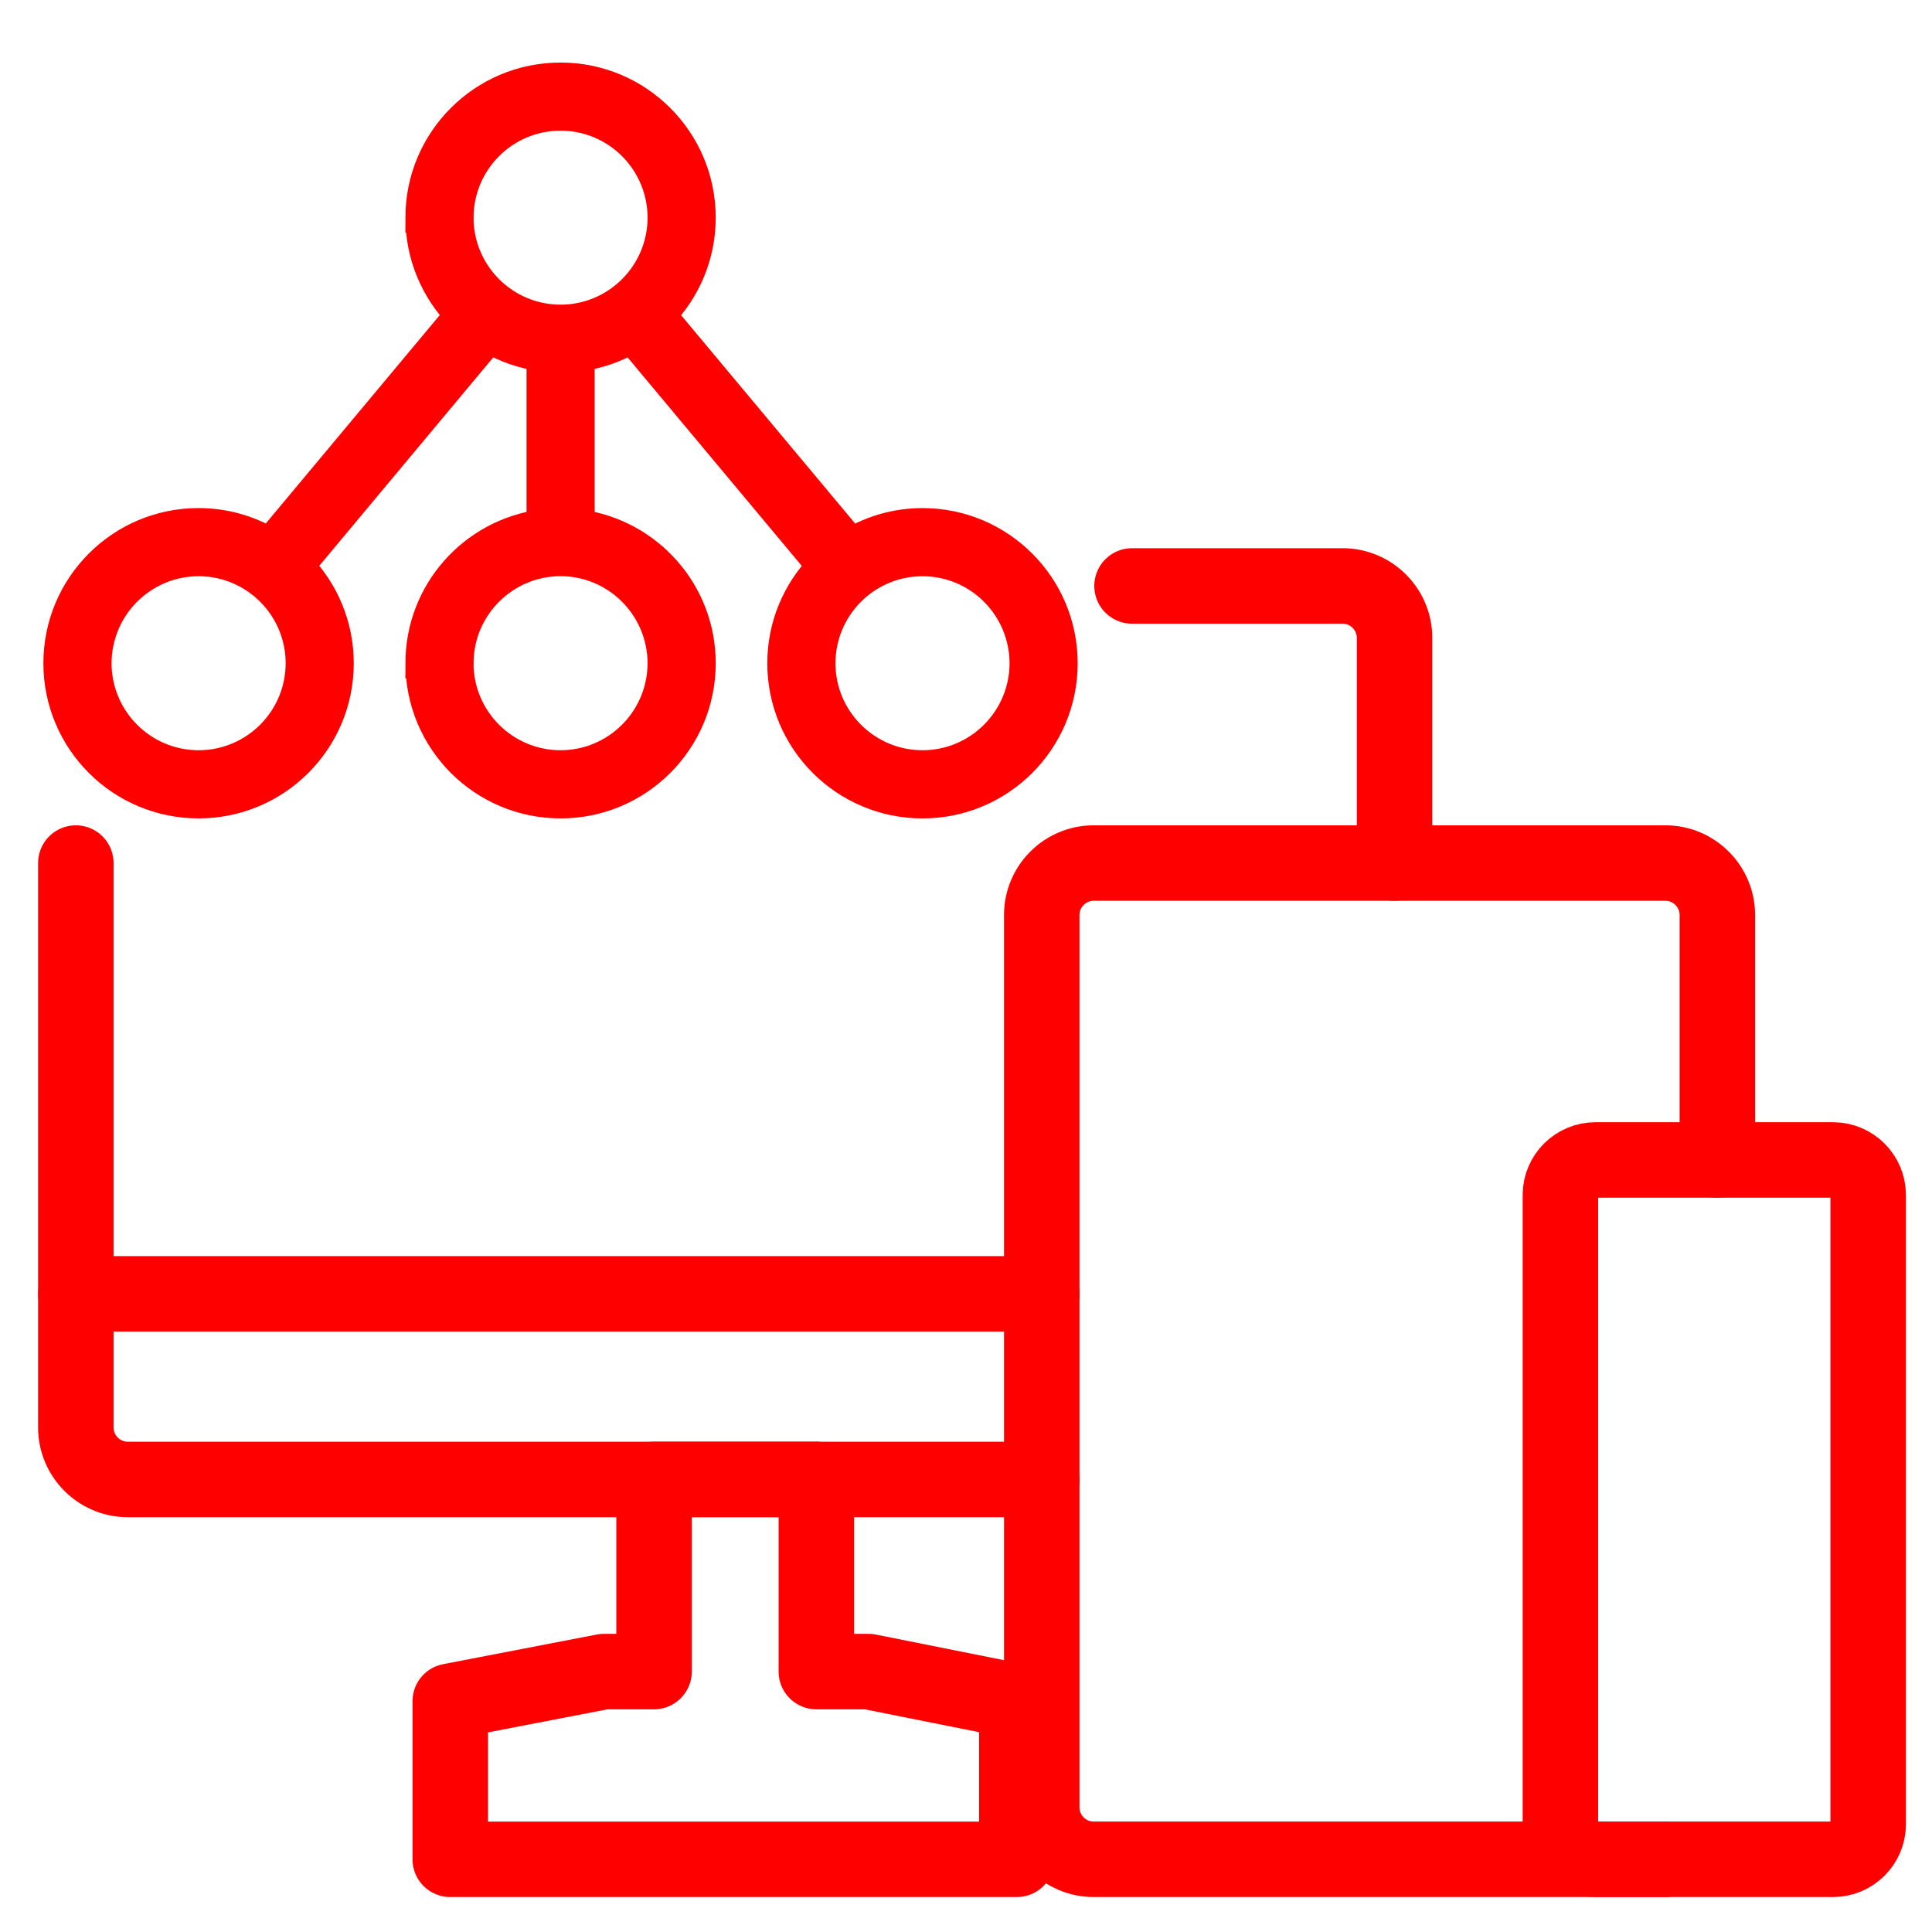
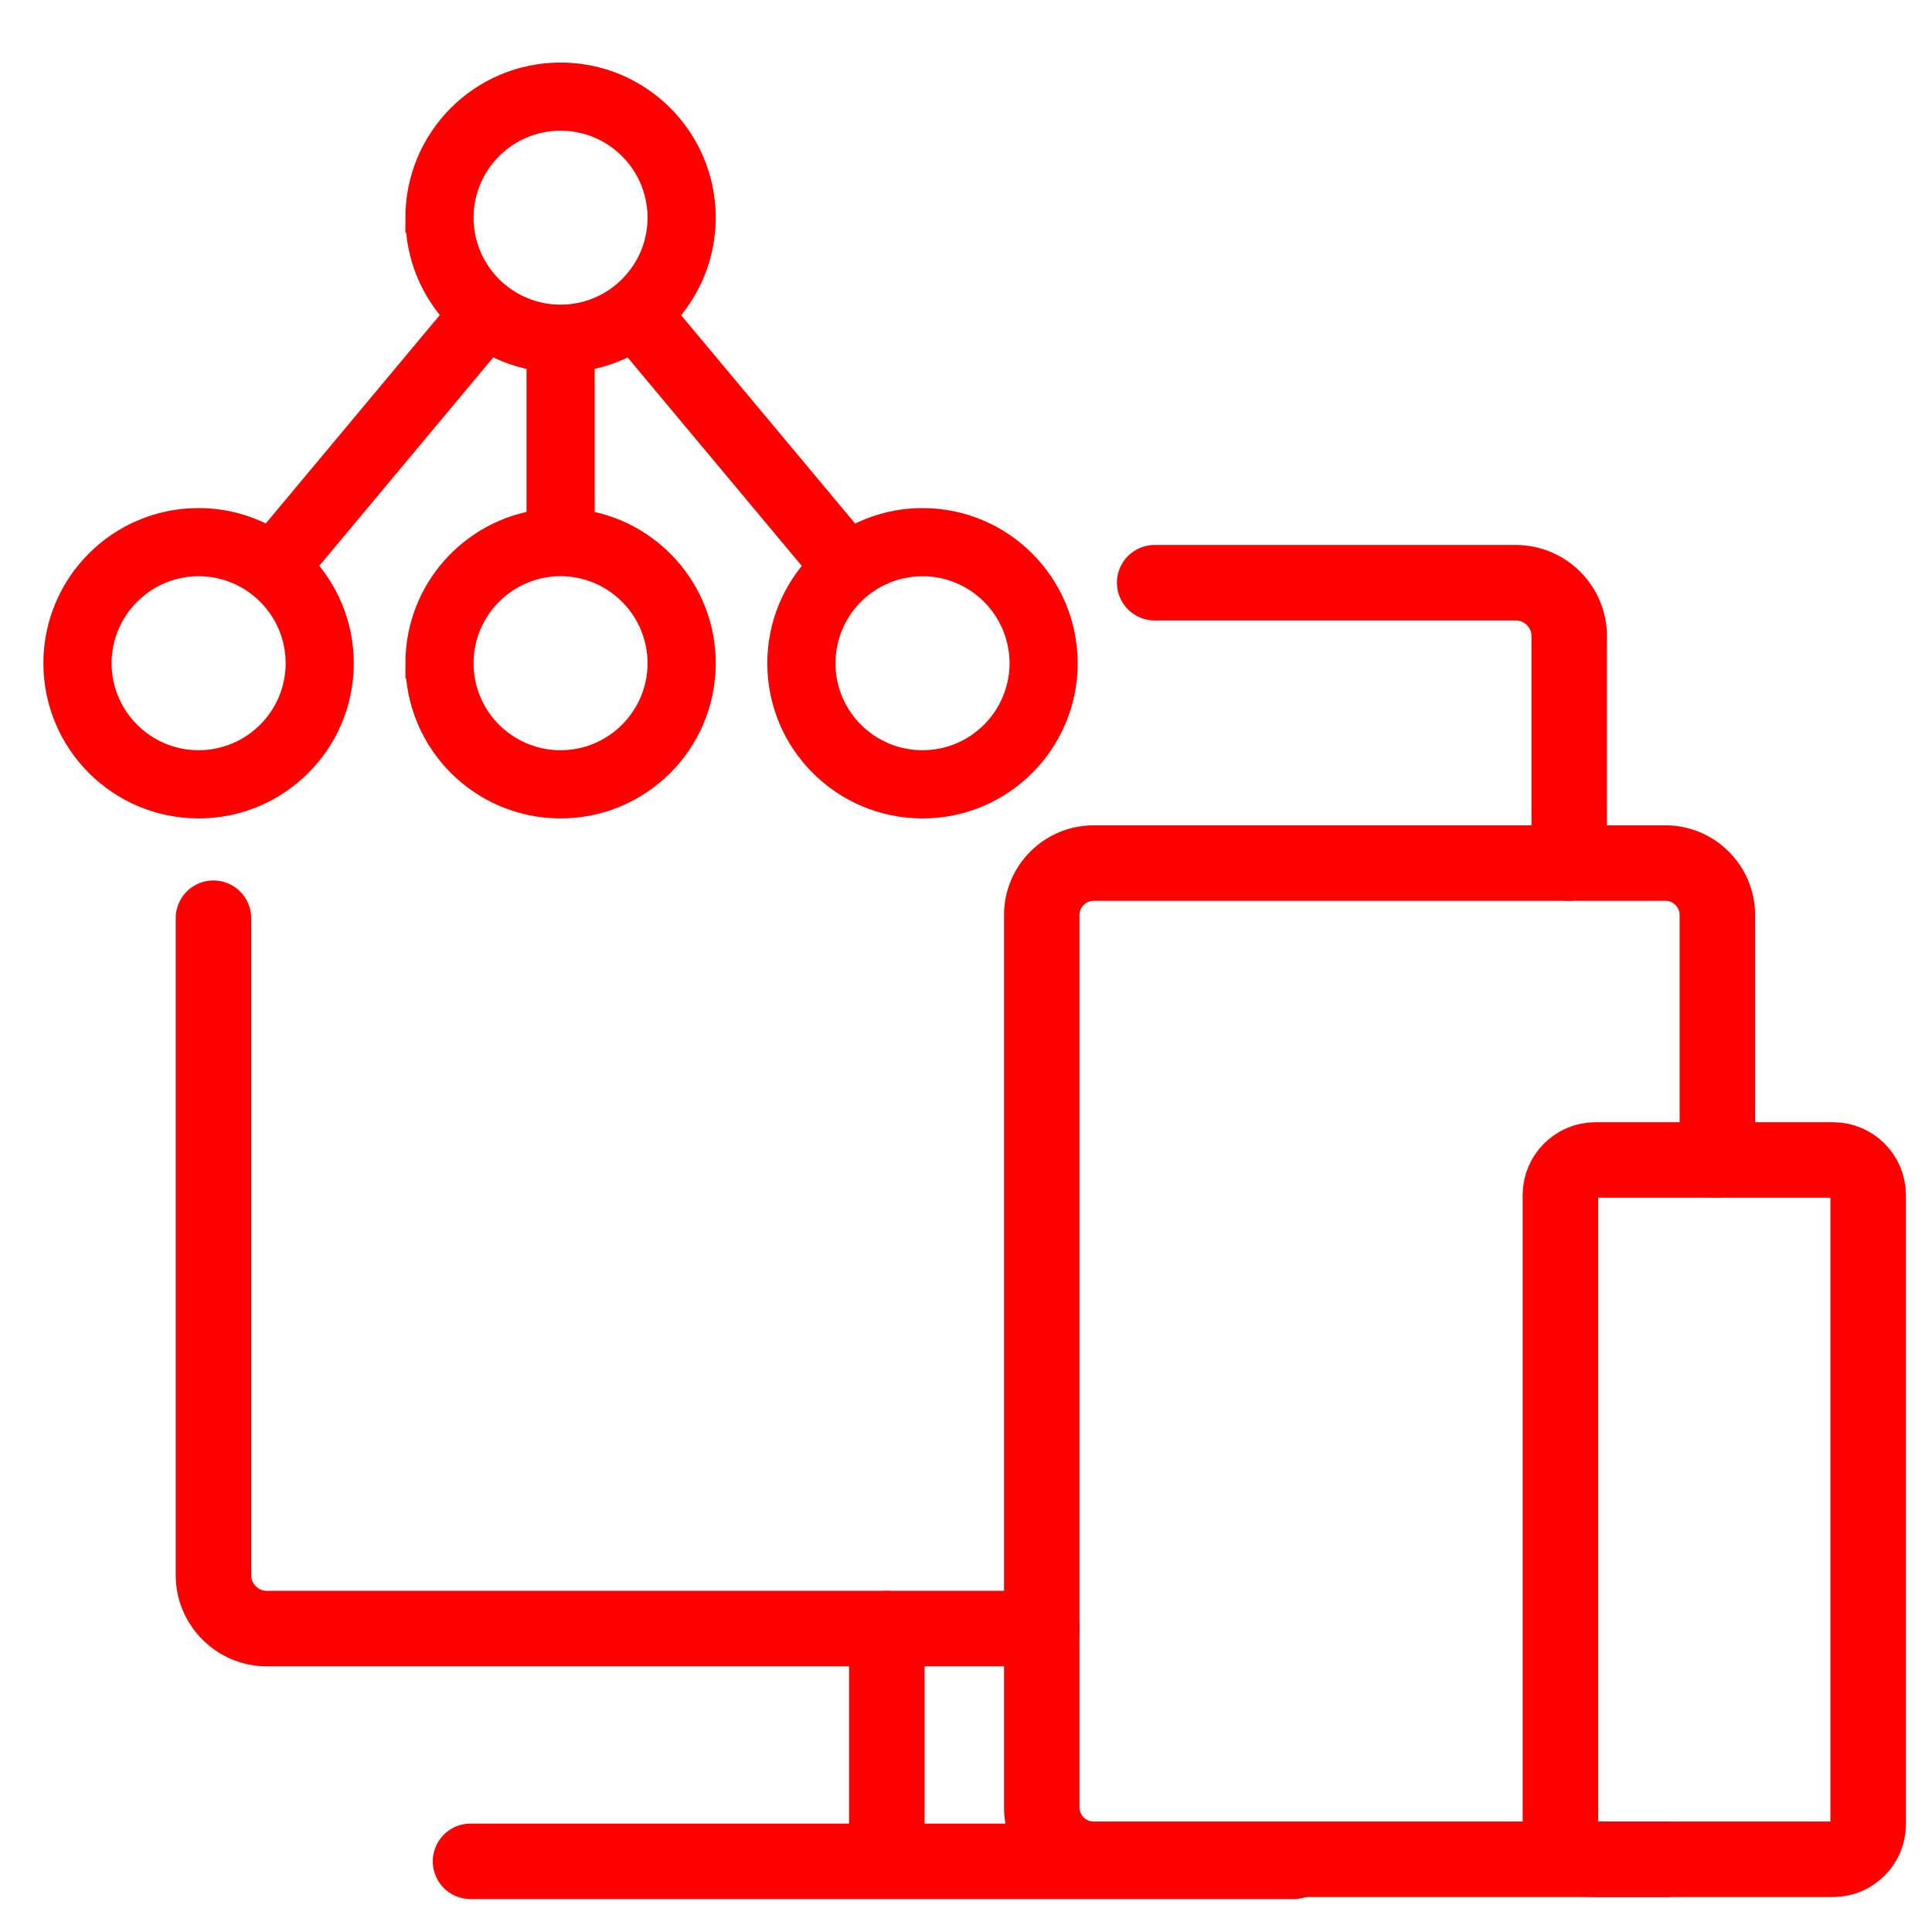
- <svg xmlns="http://www.w3.org/2000/svg" version="1.1" x="0px" y="0px" width="128px" height="128px" viewBox="0 0 128 128" enable-background="new 0 0 128 128" xml:space="preserve">
-   <g id="Calque_1">
-     <g id="Calque_2" display="none">
- 	</g>
+ <svg xmlns="http://www.w3.org/2000/svg" version="1.1" id="Calque_1" x="0px" y="0px" width="128px" height="128px" viewBox="0 0 128 128" enable-background="new 0 0 128 128" xml:space="preserve">
+   <g id="Calque_2" display="none">
+ </g>
+   <g>
+     <path fill="none" stroke="#FF0000" stroke-width="5" stroke-linecap="round" stroke-linejoin="round" stroke-miterlimit="10" d="   M103.381,79.17c0-1.277,1.045-2.32,2.324-2.32h15.742c1.277,0,2.324,1.043,2.324,2.32v33.861v7.834   c0,1.275-1.047,2.318-2.324,2.318h-15.742c-1.279,0-2.324-1.043-2.324-2.318V79.17" />
+     <path fill="none" stroke="#FF0000" stroke-width="5" stroke-linecap="round" stroke-linejoin="round" stroke-miterlimit="10" d="   M113.779,76.85V60.618c0-1.891-1.549-3.438-3.438-3.438H72.456c-1.894,0-3.437,1.547-3.437,3.438v59.126   c0,1.893,1.543,3.439,3.437,3.439h33.073h4.812" />
+   </g>
+   <path fill="#FF0000" stroke="#FF0000" stroke-width="2" stroke-miterlimit="10" d="M61.119,34.662c-1.718,0-3.325,0.476-4.707,1.292  l-12.605-15.09c1.613-1.668,2.611-3.934,2.611-6.443c0-5.127-4.156-9.277-9.28-9.277s-9.277,4.15-9.28,9.277h0.003  c0,2.503,0.989,4.765,2.596,6.434L17.855,35.947c-1.378-0.813-2.979-1.286-4.697-1.286c-5.127,0-9.283,4.153-9.283,9.28  c0,5.126,4.156,9.28,9.283,9.28c5.126,0,9.28-4.153,9.28-9.28c0-2.5-0.995-4.769-2.602-6.437l12.599-15.093  c1.038,0.612,2.203,1.026,3.449,1.193v11.149c-4.53,0.615-8.022,4.487-8.025,9.188h0.003c0,5.126,4.153,9.28,9.277,9.28  c5.127,0,9.28-4.153,9.28-9.28c0-4.697-3.492-8.569-8.022-9.188V23.605c1.239-0.167,2.401-0.581,3.433-1.187l12.608,15.093  c-1.607,1.669-2.602,3.931-2.602,6.434c0,5.124,4.159,9.277,9.283,9.277s9.279-4.153,9.279-9.277  C70.398,38.815,66.242,34.662,61.119,34.662z M30.374,14.421c0.006-3.739,3.032-6.759,6.765-6.765  c3.736,0.006,6.755,3.025,6.765,6.765c-0.009,3.736-3.032,6.761-6.765,6.764c-3.733-0.003-6.758-3.028-6.768-6.764H30.374z   M13.158,50.706C9.422,50.7,6.403,47.678,6.39,43.942c0.013-3.736,3.032-6.758,6.768-6.768c3.739,0.009,6.761,3.031,6.768,6.768  C19.919,47.678,16.897,50.7,13.158,50.706z M43.903,43.942c-0.009,3.736-3.032,6.758-6.765,6.764  c-3.733-0.006-6.758-3.028-6.768-6.764h0.003c0.006-3.736,3.032-6.762,6.765-6.771C40.871,37.18,43.894,40.206,43.903,43.942z   M61.119,50.706c-3.736-0.006-6.762-3.028-6.768-6.761c0.006-3.739,3.031-6.765,6.768-6.768c3.736,0.003,6.754,3.028,6.768,6.768  C67.873,47.678,64.855,50.7,61.119,50.706z" />
+   <g id="Calque_3_1_">
+ </g>
+   <g>
    <g>
      <g>
-         <path fill="none" stroke="#FF0000" stroke-width="5" stroke-linecap="round" stroke-linejoin="round" stroke-miterlimit="10" d="     M75,38.82h13.954c1.89,0,3.438,1.545,3.438,3.438V57.18" />
-         <path fill="none" stroke="#FF0000" stroke-width="5" stroke-linecap="round" stroke-linejoin="round" stroke-miterlimit="10" d="     M69.02,98.018H54.085H43.332H8.462c-1.891,0-3.438-1.549-3.438-3.441v-8.857V57.18" />
-         <line fill="none" stroke="#FF0000" stroke-width="5" stroke-linecap="round" stroke-linejoin="round" stroke-miterlimit="10" x1="69.02" y1="85.719" x2="5.024" y2="85.719" />
-         <polygon fill="none" stroke="#FF0000" stroke-width="5" stroke-linecap="round" stroke-linejoin="round" stroke-miterlimit="10" points="     57.535,110.746 54.085,110.746 54.085,98.014 43.332,98.014 43.332,110.746 40.017,110.746 29.83,112.711 29.83,123.184      67.368,123.184 67.368,112.711    " />
+         <path fill="none" stroke="#FF0000" stroke-width="5" stroke-linecap="round" stroke-linejoin="round" stroke-miterlimit="10" d="     M76.5,38.606h23.928c1.942,0,3.535,1.588,3.535,3.535V57.18" />
+         <path fill="none" stroke="#FF0000" stroke-width="5" stroke-linecap="round" stroke-linejoin="round" stroke-miterlimit="10" d="     M69.02,107.898h-4.438H53.526H17.675c-1.944,0-3.534-1.592-3.534-3.538v-9.105V60.833" />
      </g>
-       <path fill="none" stroke="#FF0000" stroke-width="5" stroke-linecap="round" stroke-linejoin="round" stroke-miterlimit="10" d="    M103.381,79.17c0-1.277,1.045-2.32,2.324-2.32h15.743c1.276,0,2.324,1.043,2.324,2.32v33.861v7.834    c0,1.275-1.048,2.318-2.324,2.318h-15.743c-1.279,0-2.324-1.043-2.324-2.318V79.17" />
-       <path fill="none" stroke="#FF0000" stroke-width="5" stroke-linecap="round" stroke-linejoin="round" stroke-miterlimit="10" d="    M113.779,76.85V60.618c0-1.891-1.549-3.438-3.438-3.438H72.456c-1.894,0-3.437,1.547-3.437,3.438v59.126    c0,1.893,1.543,3.439,3.437,3.439h33.073h4.812" />
    </g>
-     <path fill="#FF0000" stroke="#FF0000" stroke-width="2" stroke-miterlimit="10" d="M61.119,34.662   c-1.718,0-3.325,0.476-4.707,1.292l-12.605-15.09c1.613-1.668,2.611-3.934,2.611-6.443c0-5.127-4.156-9.277-9.28-9.277   s-9.277,4.15-9.28,9.277h0.003c0,2.503,0.989,4.765,2.596,6.434L17.855,35.947c-1.378-0.813-2.979-1.286-4.697-1.286   c-5.127,0-9.283,4.153-9.283,9.28c0,5.126,4.156,9.28,9.283,9.28c5.126,0,9.28-4.153,9.28-9.28c0-2.5-0.995-4.769-2.602-6.437   l12.599-15.093c1.038,0.612,2.203,1.026,3.449,1.193v11.149c-4.53,0.615-8.022,4.487-8.025,9.188h0.003   c0,5.126,4.153,9.28,9.277,9.28c5.127,0,9.28-4.153,9.28-9.28c0-4.697-3.492-8.569-8.022-9.188V23.605   c1.239-0.167,2.401-0.581,3.433-1.187l12.608,15.093c-1.607,1.669-2.602,3.931-2.602,6.434c0,5.124,4.159,9.277,9.283,9.277   c5.124,0,9.28-4.153,9.28-9.277C70.398,38.815,66.242,34.662,61.119,34.662z M30.374,14.421c0.006-3.739,3.032-6.759,6.765-6.765   c3.736,0.006,6.755,3.025,6.765,6.765c-0.009,3.736-3.032,6.761-6.765,6.764c-3.733-0.003-6.758-3.028-6.768-6.764H30.374z    M13.158,50.706C9.422,50.7,6.403,47.678,6.39,43.942c0.013-3.736,3.032-6.758,6.768-6.768c3.739,0.009,6.761,3.031,6.768,6.768   C19.919,47.678,16.897,50.7,13.158,50.706z M43.903,43.942c-0.009,3.736-3.032,6.758-6.765,6.764   c-3.733-0.006-6.758-3.028-6.768-6.764h0.003c0.006-3.736,3.032-6.762,6.765-6.771C40.871,37.18,43.894,40.206,43.903,43.942z    M61.119,50.706c-3.736-0.006-6.762-3.028-6.768-6.761c0.006-3.739,3.031-6.765,6.768-6.768c3.737,0.003,6.754,3.028,6.768,6.768   C67.873,47.678,64.855,50.7,61.119,50.706z" />
  </g>
-   <g id="Calque_3_1_">
- </g>
+   <line fill="none" stroke="#FF0000" stroke-width="5" stroke-linecap="round" stroke-linejoin="round" stroke-miterlimit="10" x1="58.755" y1="107.898" x2="58.755" y2="121.723" />
+   <line fill="none" stroke="#FF0000" stroke-width="5" stroke-linecap="round" stroke-linejoin="round" stroke-miterlimit="10" x1="85.699" y1="123.319" x2="31.174" y2="123.319" />
</svg>
